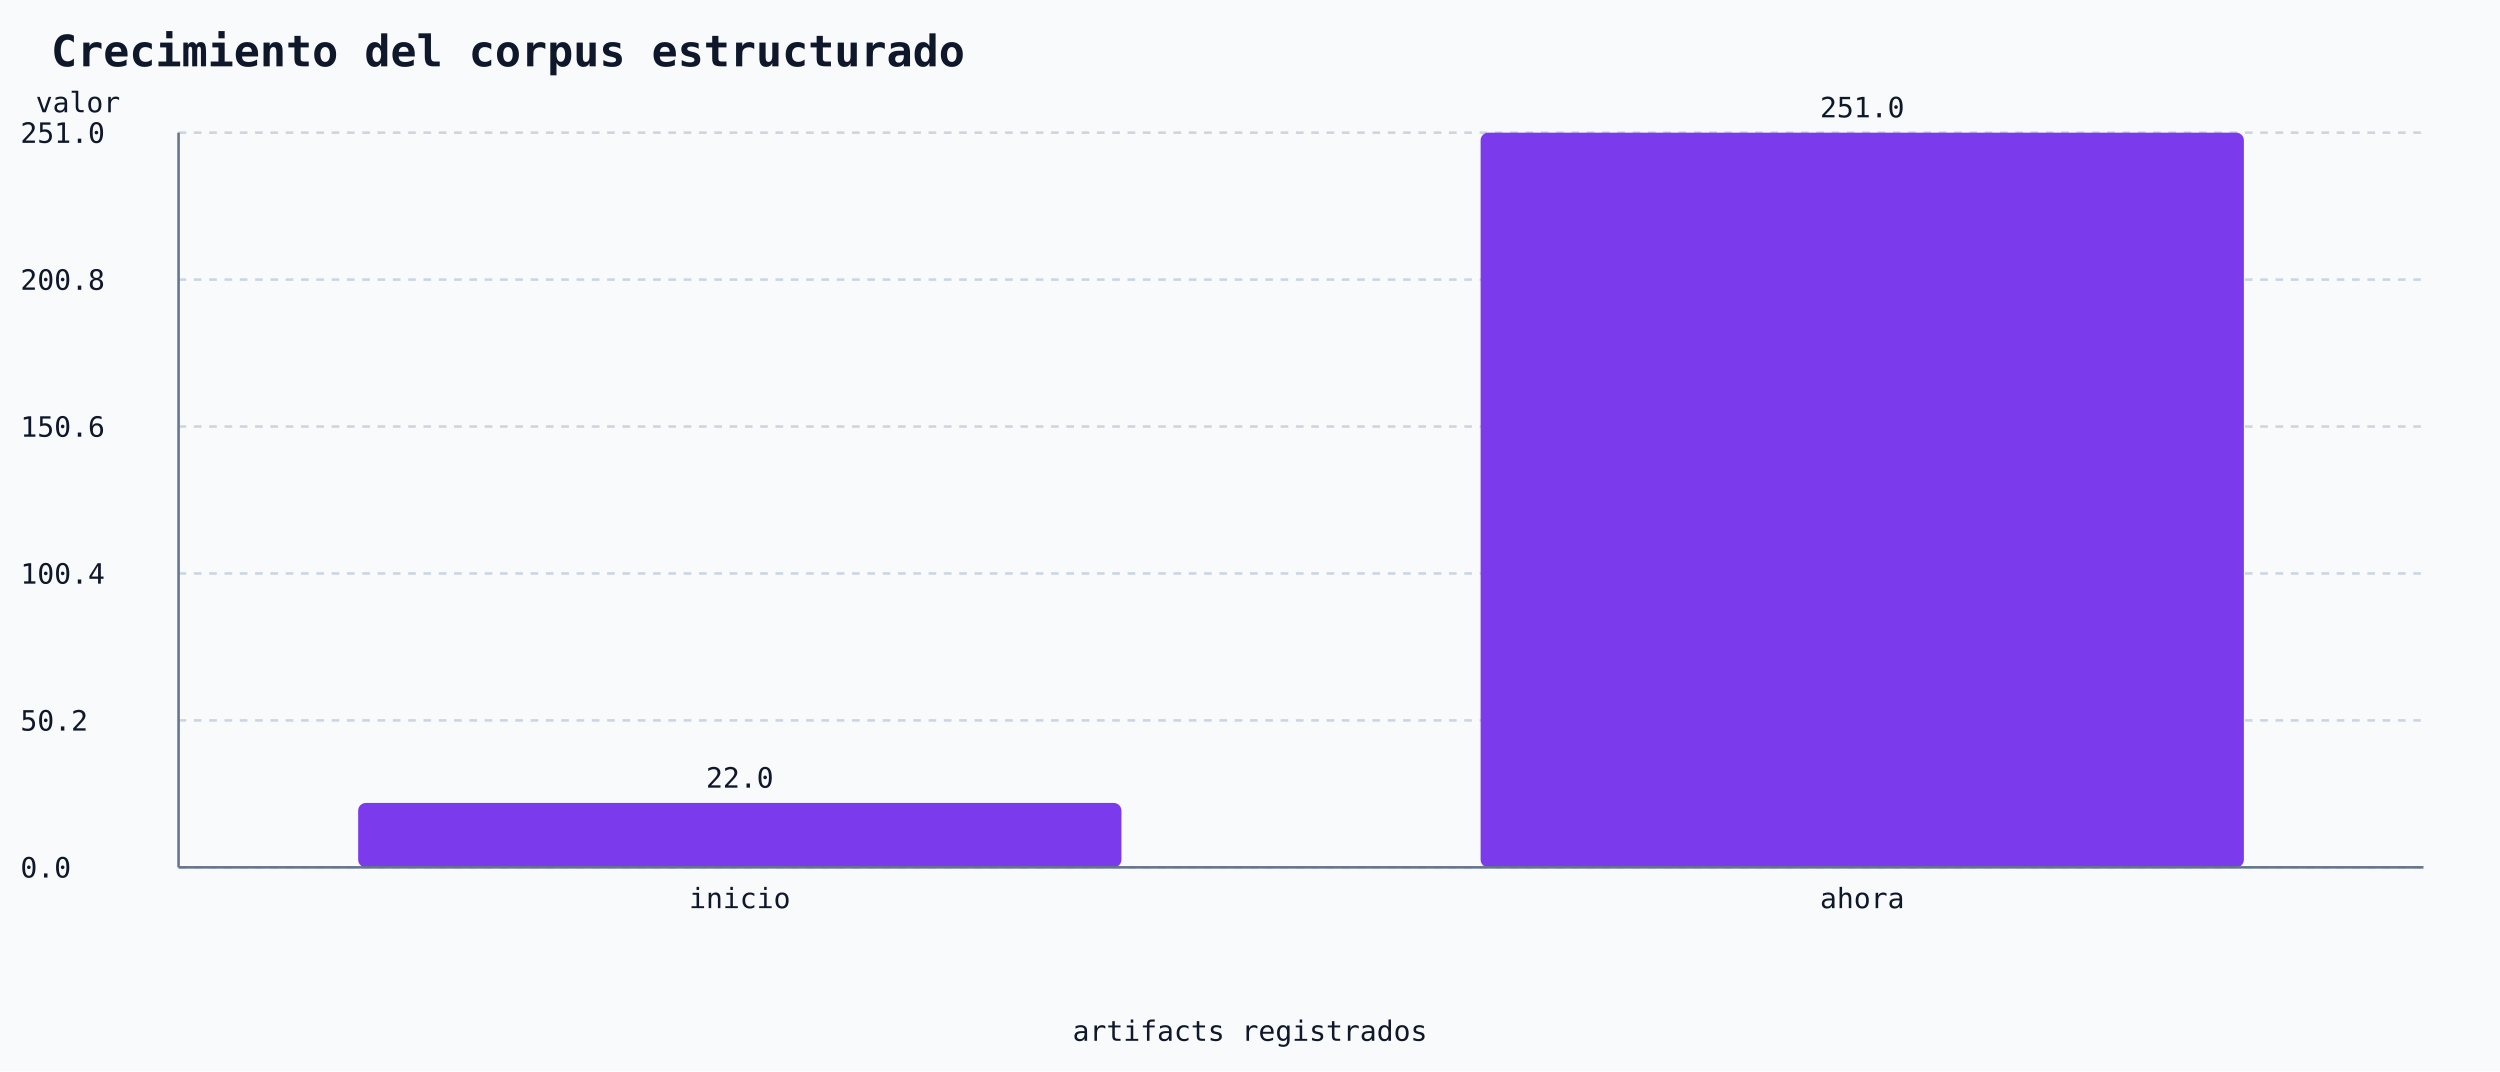
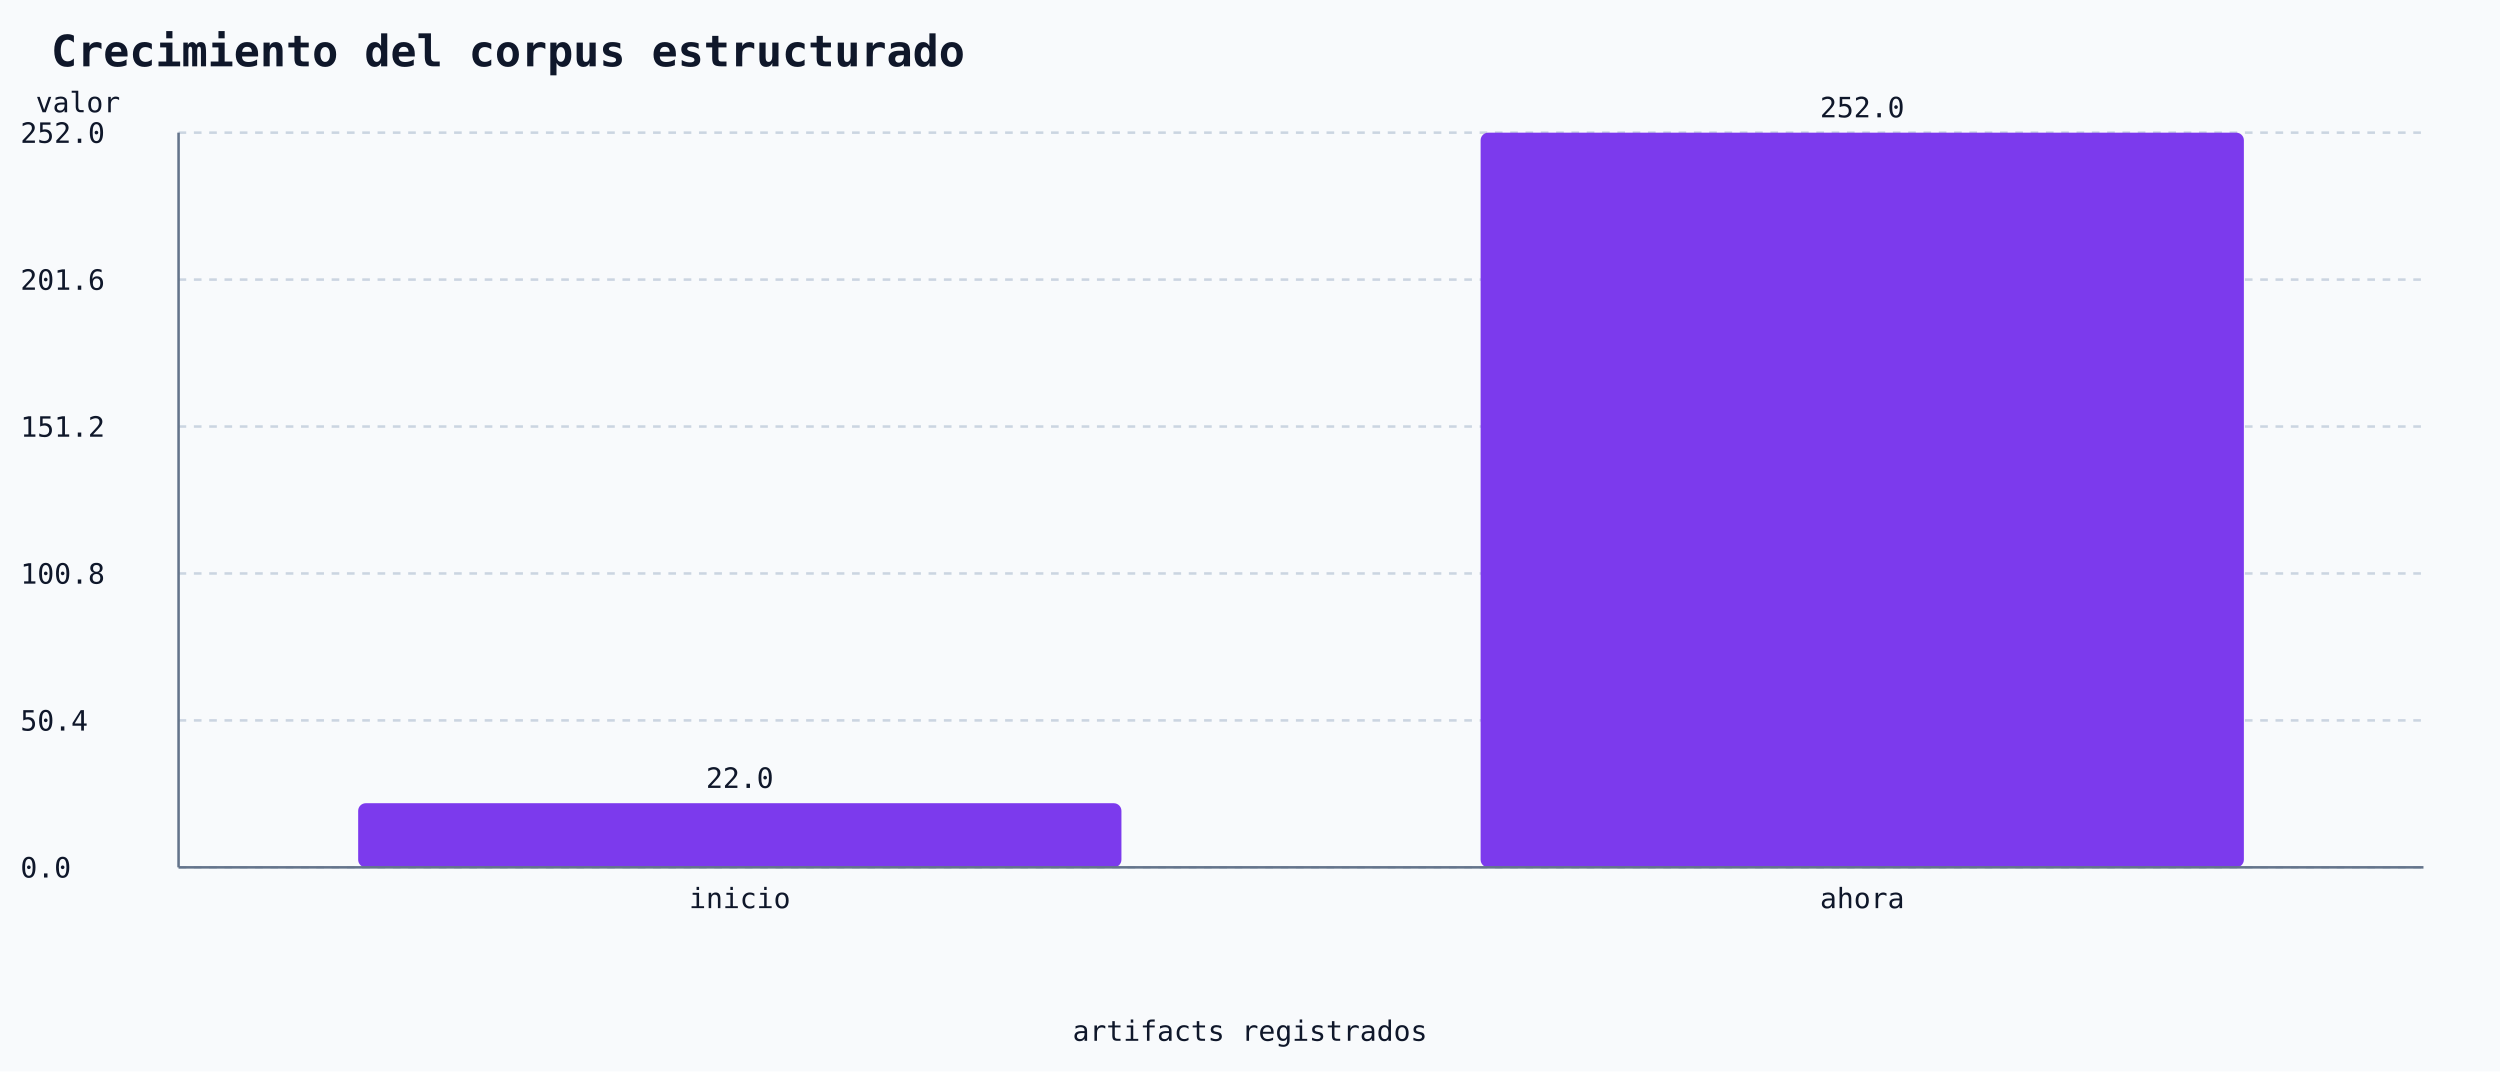
<svg xmlns="http://www.w3.org/2000/svg" width="980" height="420" viewBox="0 0 980 420">
  <style>
text { font-family: Menlo, Consolas, monospace; fill: #0f172a; }
.axis { stroke: #64748b; stroke-width: 1; }
.grid { stroke: #cbd5e1; stroke-width: 1; stroke-dasharray: 3 3; }
.title { font-size: 17px; font-weight: 700; }
.label { font-size: 11px; }
.small { font-size: 10px; }
</style>
  <rect x="0" y="0" width="980" height="420" fill="#f8fafc" />
  <text x="20" y="26" class="title">Crecimiento del corpus estructurado</text>
  <line x1="70" y1="340.00" x2="950" y2="340.00" class="grid" />
  <text x="8" y="344.00" class="label">0.0</text>
  <line x1="70" y1="282.40" x2="950" y2="282.40" class="grid" />
-   <text x="8" y="286.40" class="label">50.2</text>
+   <text x="8" y="286.40" class="label">50.4</text>
  <line x1="70" y1="224.80" x2="950" y2="224.80" class="grid" />
-   <text x="8" y="228.80" class="label">100.4</text>
+   <text x="8" y="228.80" class="label">100.8</text>
  <line x1="70" y1="167.20" x2="950" y2="167.20" class="grid" />
-   <text x="8" y="171.20" class="label">150.6</text>
+   <text x="8" y="171.20" class="label">151.2</text>
  <line x1="70" y1="109.60" x2="950" y2="109.60" class="grid" />
-   <text x="8" y="113.60" class="label">200.8</text>
+   <text x="8" y="113.60" class="label">201.6</text>
  <line x1="70" y1="52.00" x2="950" y2="52.00" class="grid" />
-   <text x="8" y="56.00" class="label">251.0</text>
-   <rect x="140.40" y="314.76" width="299.20" height="25.24" fill="#7c3aed" rx="3" />
+   <text x="8" y="56.00" class="label">252.0</text>
+   <rect x="140.40" y="314.86" width="299.20" height="25.14" fill="#7c3aed" rx="3" />
  <text x="290.00" y="356.00" text-anchor="middle" class="label">inicio</text>
-   <text x="290.00" y="308.76" text-anchor="middle" class="label">22.0</text>
+   <text x="290.00" y="308.86" text-anchor="middle" class="label">22.0</text>
  <rect x="580.40" y="52.00" width="299.20" height="288.00" fill="#7c3aed" rx="3" />
  <text x="730.00" y="356.00" text-anchor="middle" class="label">ahora</text>
-   <text x="730.00" y="46.00" text-anchor="middle" class="label">251.0</text>
+   <text x="730.00" y="46.00" text-anchor="middle" class="label">252.0</text>
  <line x1="70" y1="340" x2="950" y2="340" class="axis" />
  <line x1="70" y1="52" x2="70" y2="340" class="axis" />
  <text x="490" y="408" text-anchor="middle" class="label">artifacts registrados</text>
  <text x="14" y="44" class="label">valor</text>
</svg>
